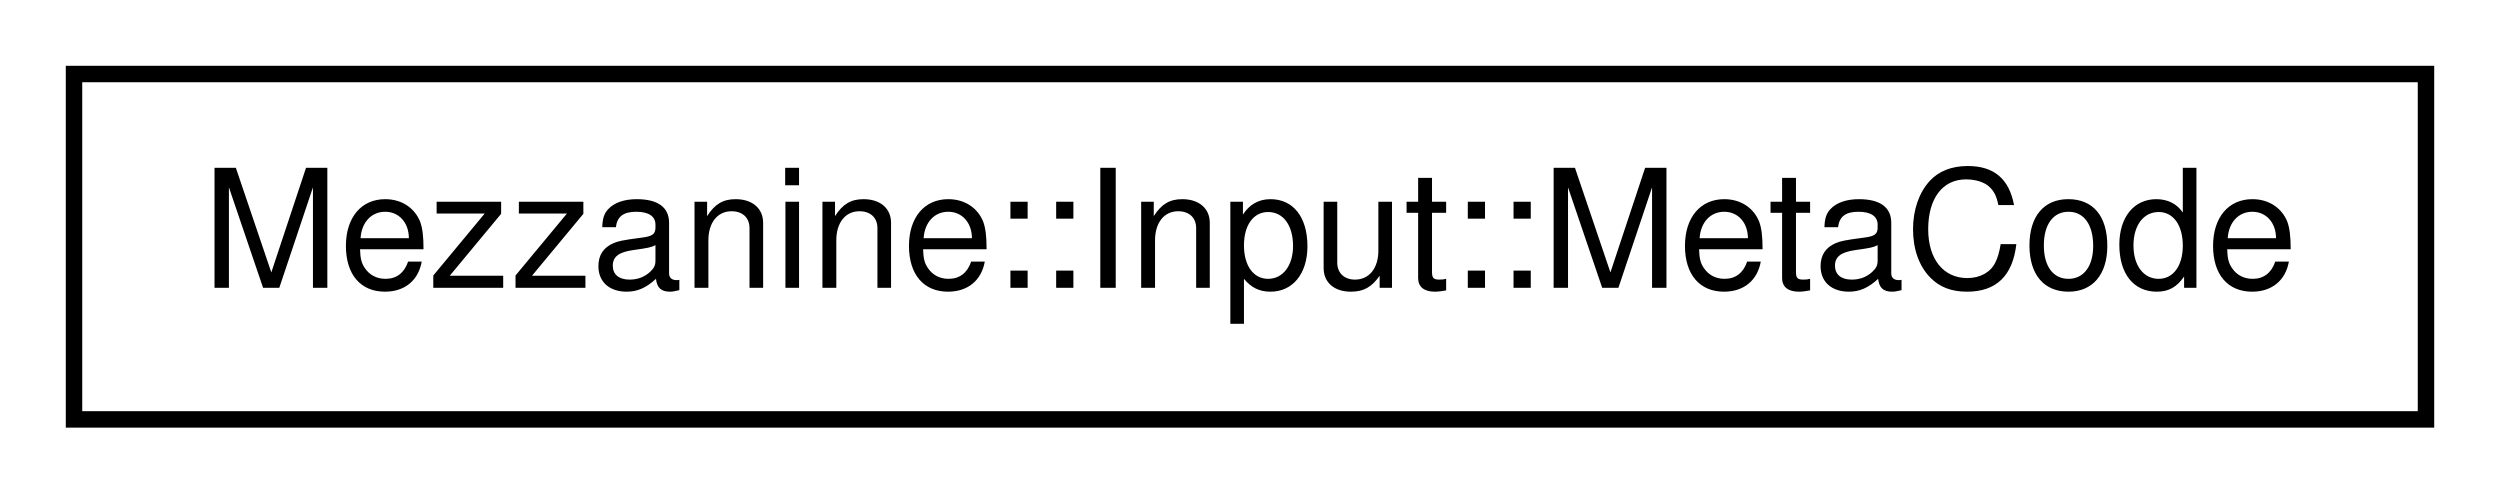
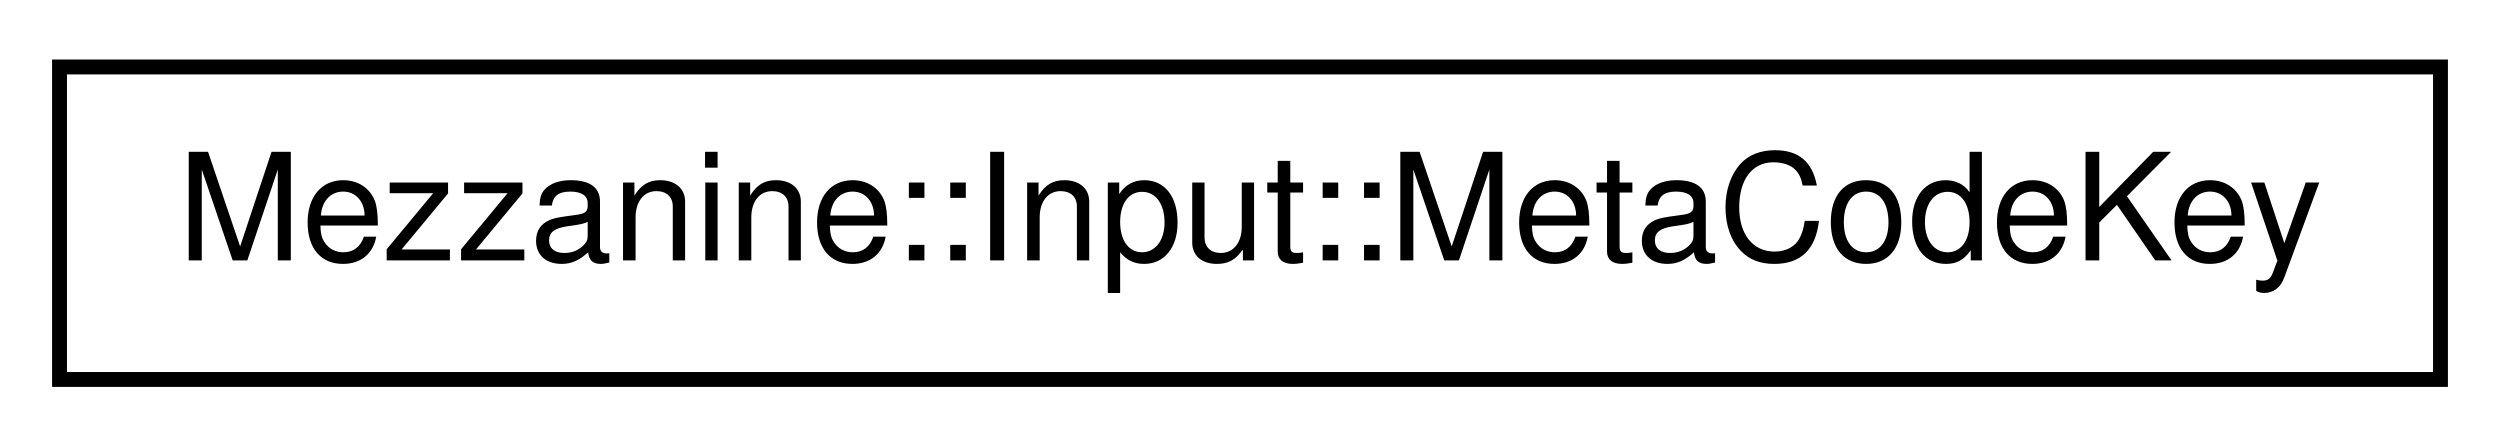
- <svg xmlns="http://www.w3.org/2000/svg" xmlns:xlink="http://www.w3.org/1999/xlink" width="152pt" height="30pt" viewBox="0.00 0.00 152.00 30.00">
+ <svg xmlns="http://www.w3.org/2000/svg" xmlns:xlink="http://www.w3.org/1999/xlink" width="168pt" height="30pt" viewBox="0.00 0.00 168.00 30.00">
  <g id="graph1" class="graph" transform="scale(1 1) rotate(0) translate(4 26)">
-     <polygon fill="white" stroke="white" points="-4,5 -4,-26 149,-26 149,5 -4,5" />
+     <polygon fill="white" stroke="white" points="-4,5 -4,-26 165,-26 165,5 -4,5" />
    <g id="node1" class="node">
-       <a xlink:href="classMezzanine_1_1Input_1_1MetaCode.html" target="_top" xlink:title="This Determines the kind of user input. ">
-         <polygon fill="white" stroke="black" points="0.5,-0.5 0.5,-21.5 143.5,-21.5 143.5,-0.5 0.5,-0.5" />
-         <text text-anchor="middle" x="72" y="-8.5" font-family="Helvetica,sans-Serif" font-size="10.00">Mezzanine::Input::MetaCode</text>
+       <a xlink:href="classMezzanine_1_1Input_1_1MetaCodeKey.html" target="_top" xlink:title="A key class for MetaCodes to be used in associative containers. ">
+         <polygon fill="white" stroke="black" points="0,-0.5 0,-21.5 160,-21.5 160,-0.5 0,-0.5" />
+         <text text-anchor="middle" x="80" y="-8.5" font-family="Helvetica,sans-Serif" font-size="10.00">Mezzanine::Input::MetaCodeKey</text>
      </a>
    </g>
  </g>
</svg>
